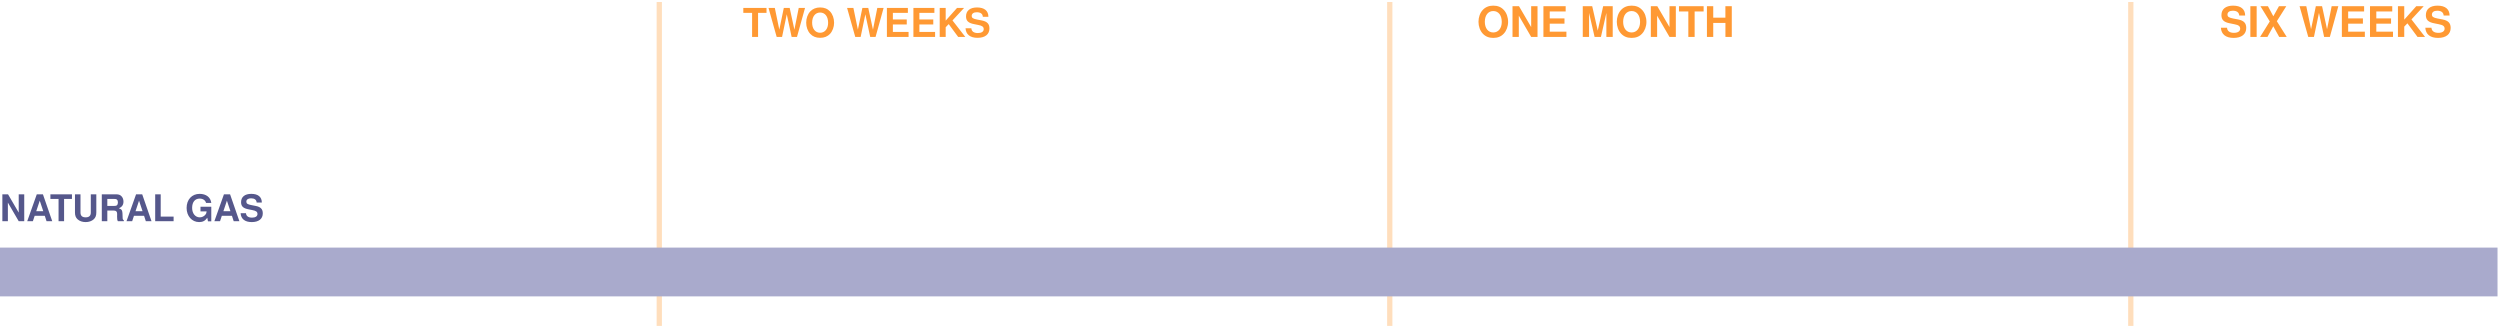
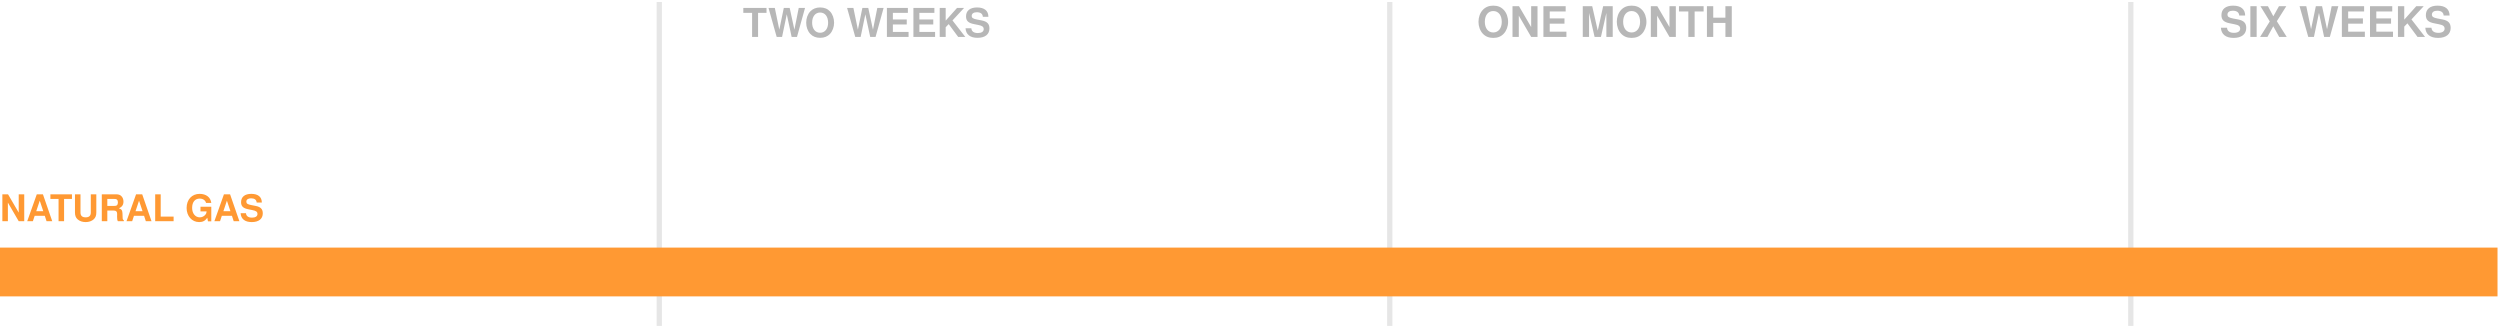
<svg xmlns="http://www.w3.org/2000/svg" width="948px" height="124px" viewBox="0 0 948 124" version="1.1">
  <defs />
  <g id="Page-1" stroke="none" stroke-width="1" fill="none" fill-rule="evenodd">
    <g id="Graphs" transform="translate(-93, -1296)">
      <g id="East-Recovery-Graph" transform="translate(92, 1295)">
        <g id="Page-1">
          <g id="east">
-             <path d="M809,1.765 L809,124.582" id="Line" stroke="#FFDEBC" stroke-width="2" />
-             <g id="SIX-WEEKS" transform="translate(842.6471, 0)" font-size="16" font-family="Helvetica" fill="#FF9933" font-weight="bold">
+             <path d="M809,1.765 L809,124.582" id="Line" stroke="#E6E6E6" stroke-width="2" />
+             <g id="SIX-WEEKS" transform="translate(842.6471, 0)" font-size="16" font-family="Helvetica" fill="#B7B7B7" font-weight="bold">
              <text>
                <tspan x="0" y="15">SIX WEEKS</tspan>
              </text>
            </g>
-             <path d="M528,1.765 L528,124.582" id="Line" stroke="#FFDEBC" stroke-width="2" />
-             <g id="ONE-MONTH" transform="translate(561, 0)" font-size="16" font-family="Helvetica" fill="#FF9933" font-weight="bold">
+             <path d="M528,1.765 L528,124.582" id="Line" stroke="#E6E6E6" stroke-width="2" />
+             <g id="ONE-MONTH" transform="translate(561, 0)" font-size="16" font-family="Helvetica" fill="#B7B7B7" font-weight="bold">
              <text>
                <tspan x="0" y="15">ONE MONTH</tspan>
              </text>
            </g>
-             <path d="M251,1.765 L251,124.582" id="Line" stroke="#FFDEBC" stroke-width="2" />
-             <g id="TWO-WEEKS" transform="translate(282.6471, 0)" font-size="15.072" font-family="Helvetica" fill="#FF9933" font-weight="bold">
+             <path d="M251,1.765 L251,124.582" id="Line" stroke="#E6E6E6" stroke-width="2" />
+             <g id="TWO-WEEKS" transform="translate(282.6471, 0)" font-size="15.072" font-family="Helvetica" fill="#B7B7B7" font-weight="bold">
              <text>
                <tspan x="0" y="15">TWO WEEKS</tspan>
              </text>
            </g>
-             <rect id="natural-gas" fill="#A9AACC" x="1" y="94.887" width="947.059" height="18.5" />
-             <g id="NATURAL-GAS" transform="translate(0.941176, 70.88672)" fill="#55578B" font-size="14" font-family="Helvetica" line-spacing="18" font-weight="bold">
+             <rect id="natural-gas" fill="#FF9933" x="1" y="94.887" width="947.059" height="18.5" />
+             <g id="NATURAL-GAS" transform="translate(0.941176, 70.88672)" fill="#FF9933" font-size="14" font-family="Helvetica" line-spacing="18" font-weight="bold">
              <text>
                <tspan x="0" y="14">NATURAL GAS</tspan>
              </text>
            </g>
          </g>
        </g>
      </g>
    </g>
  </g>
</svg>
